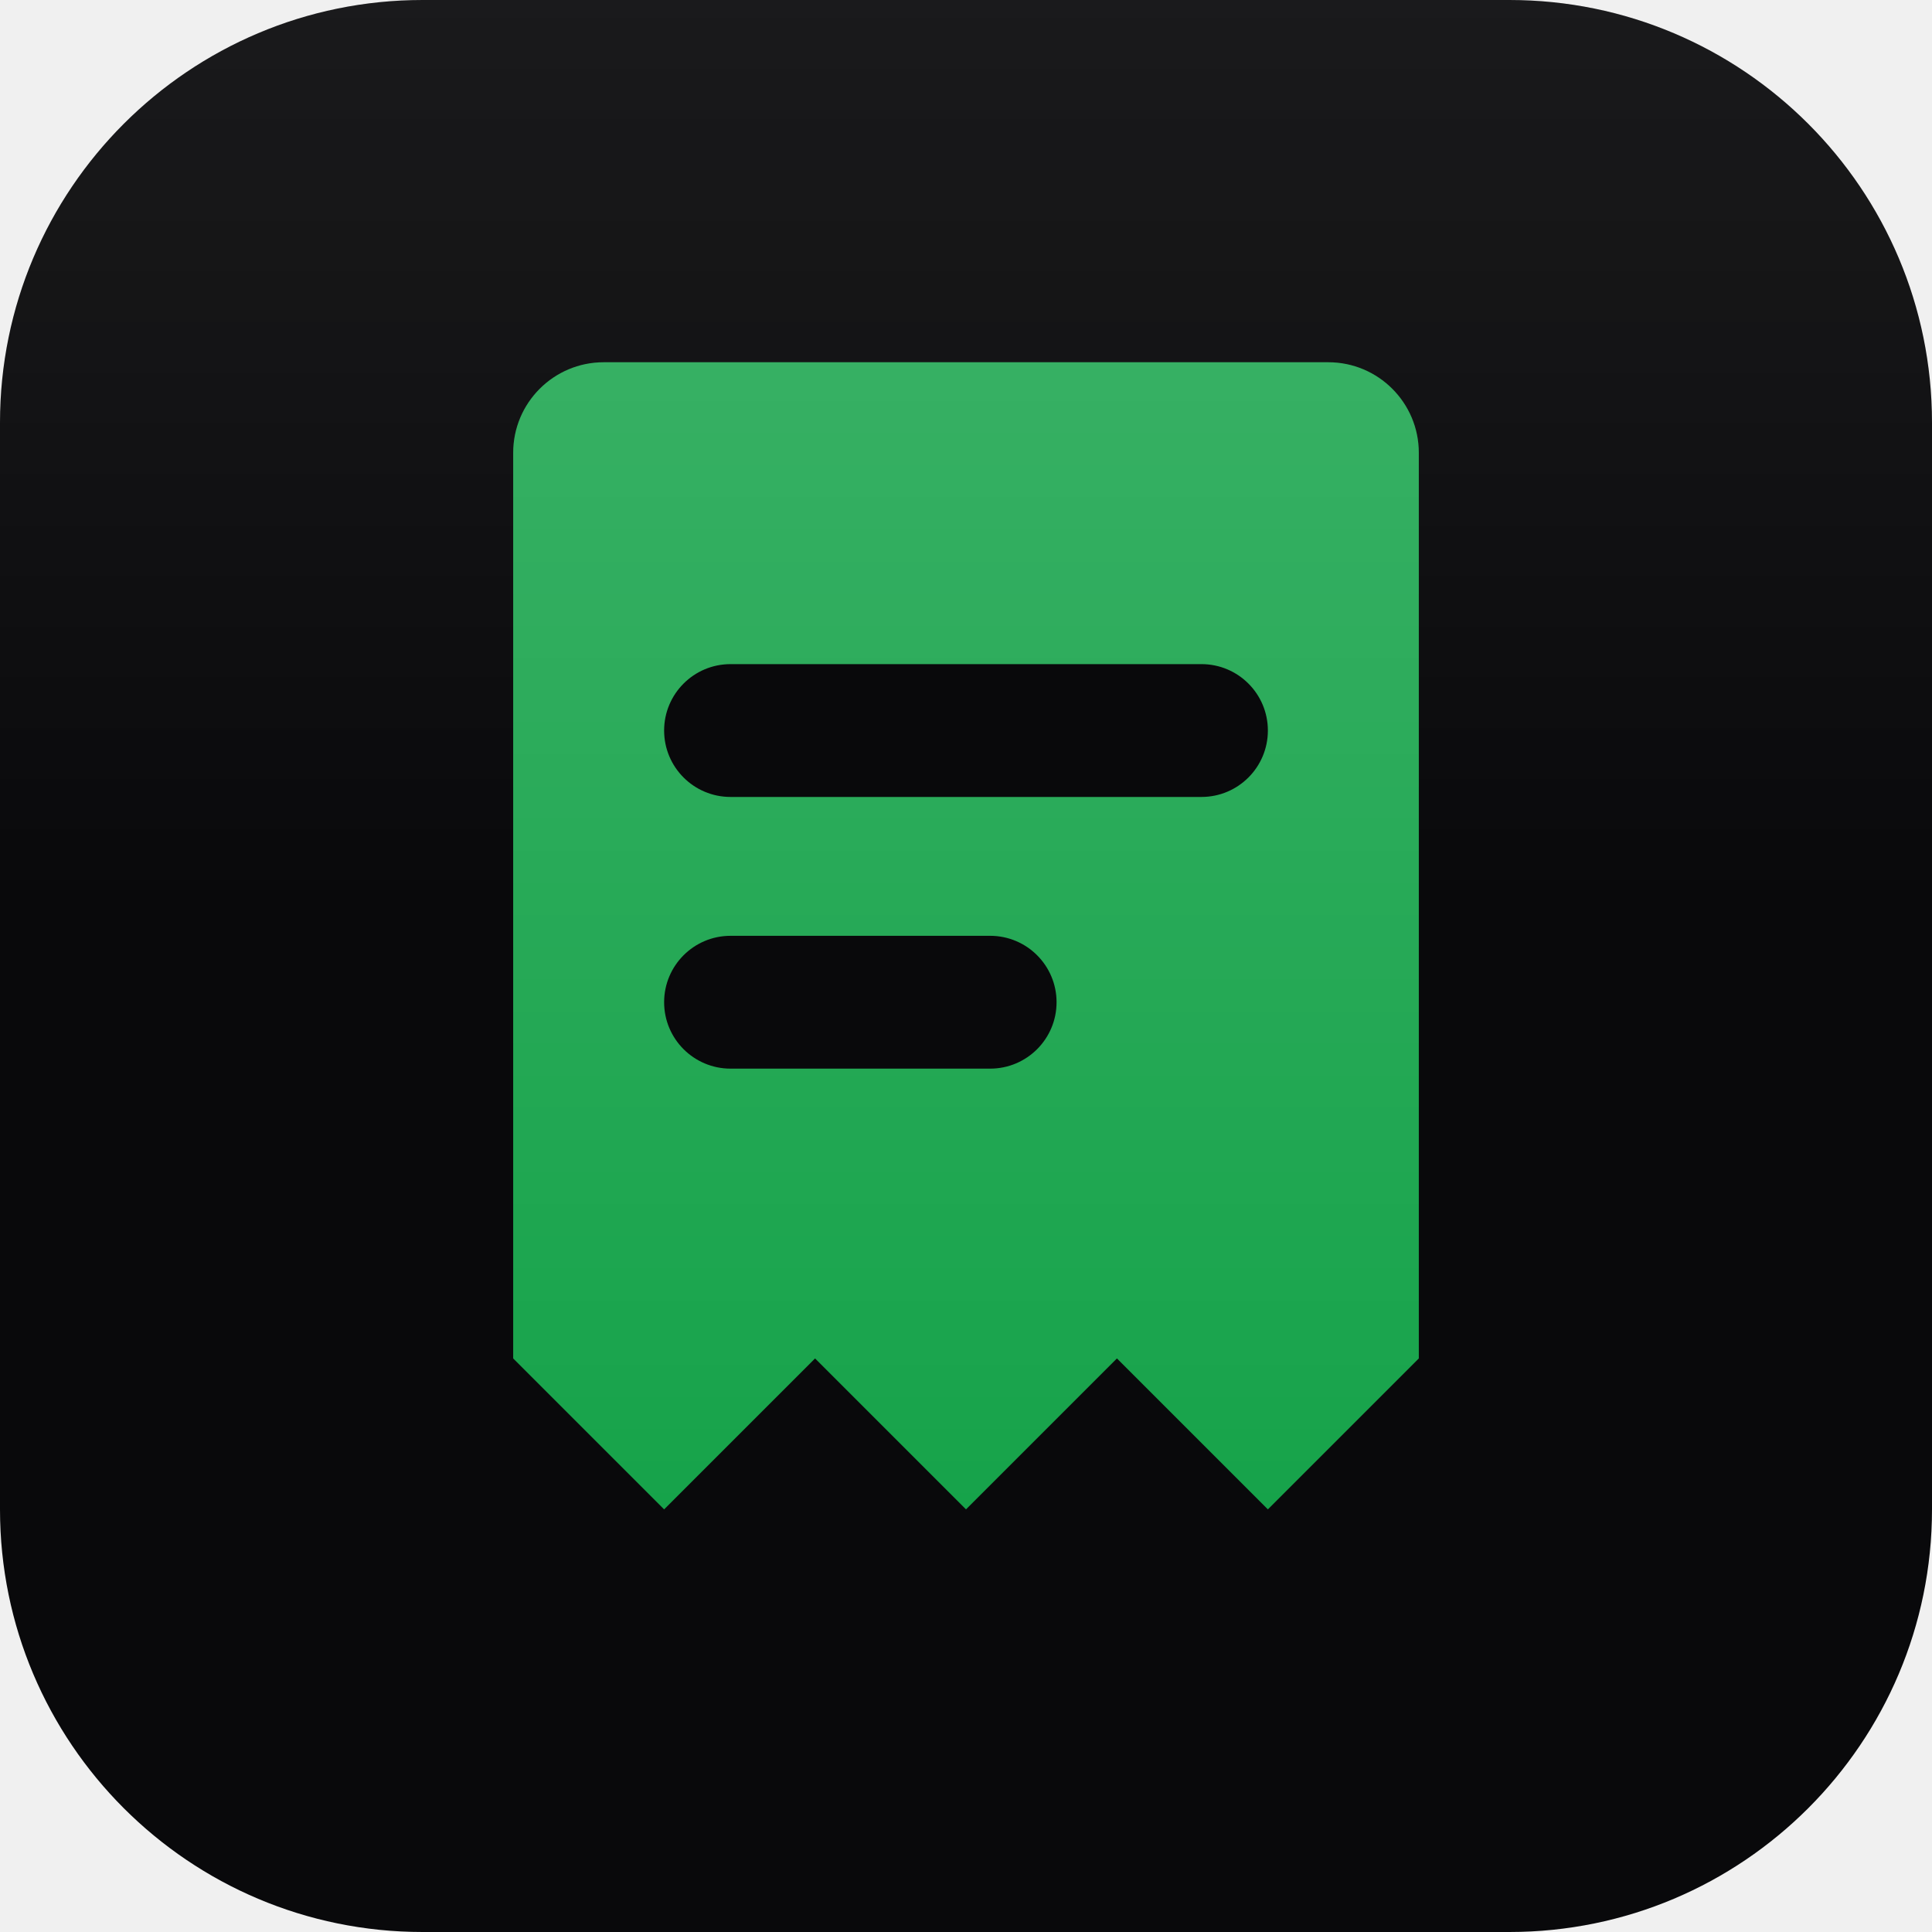
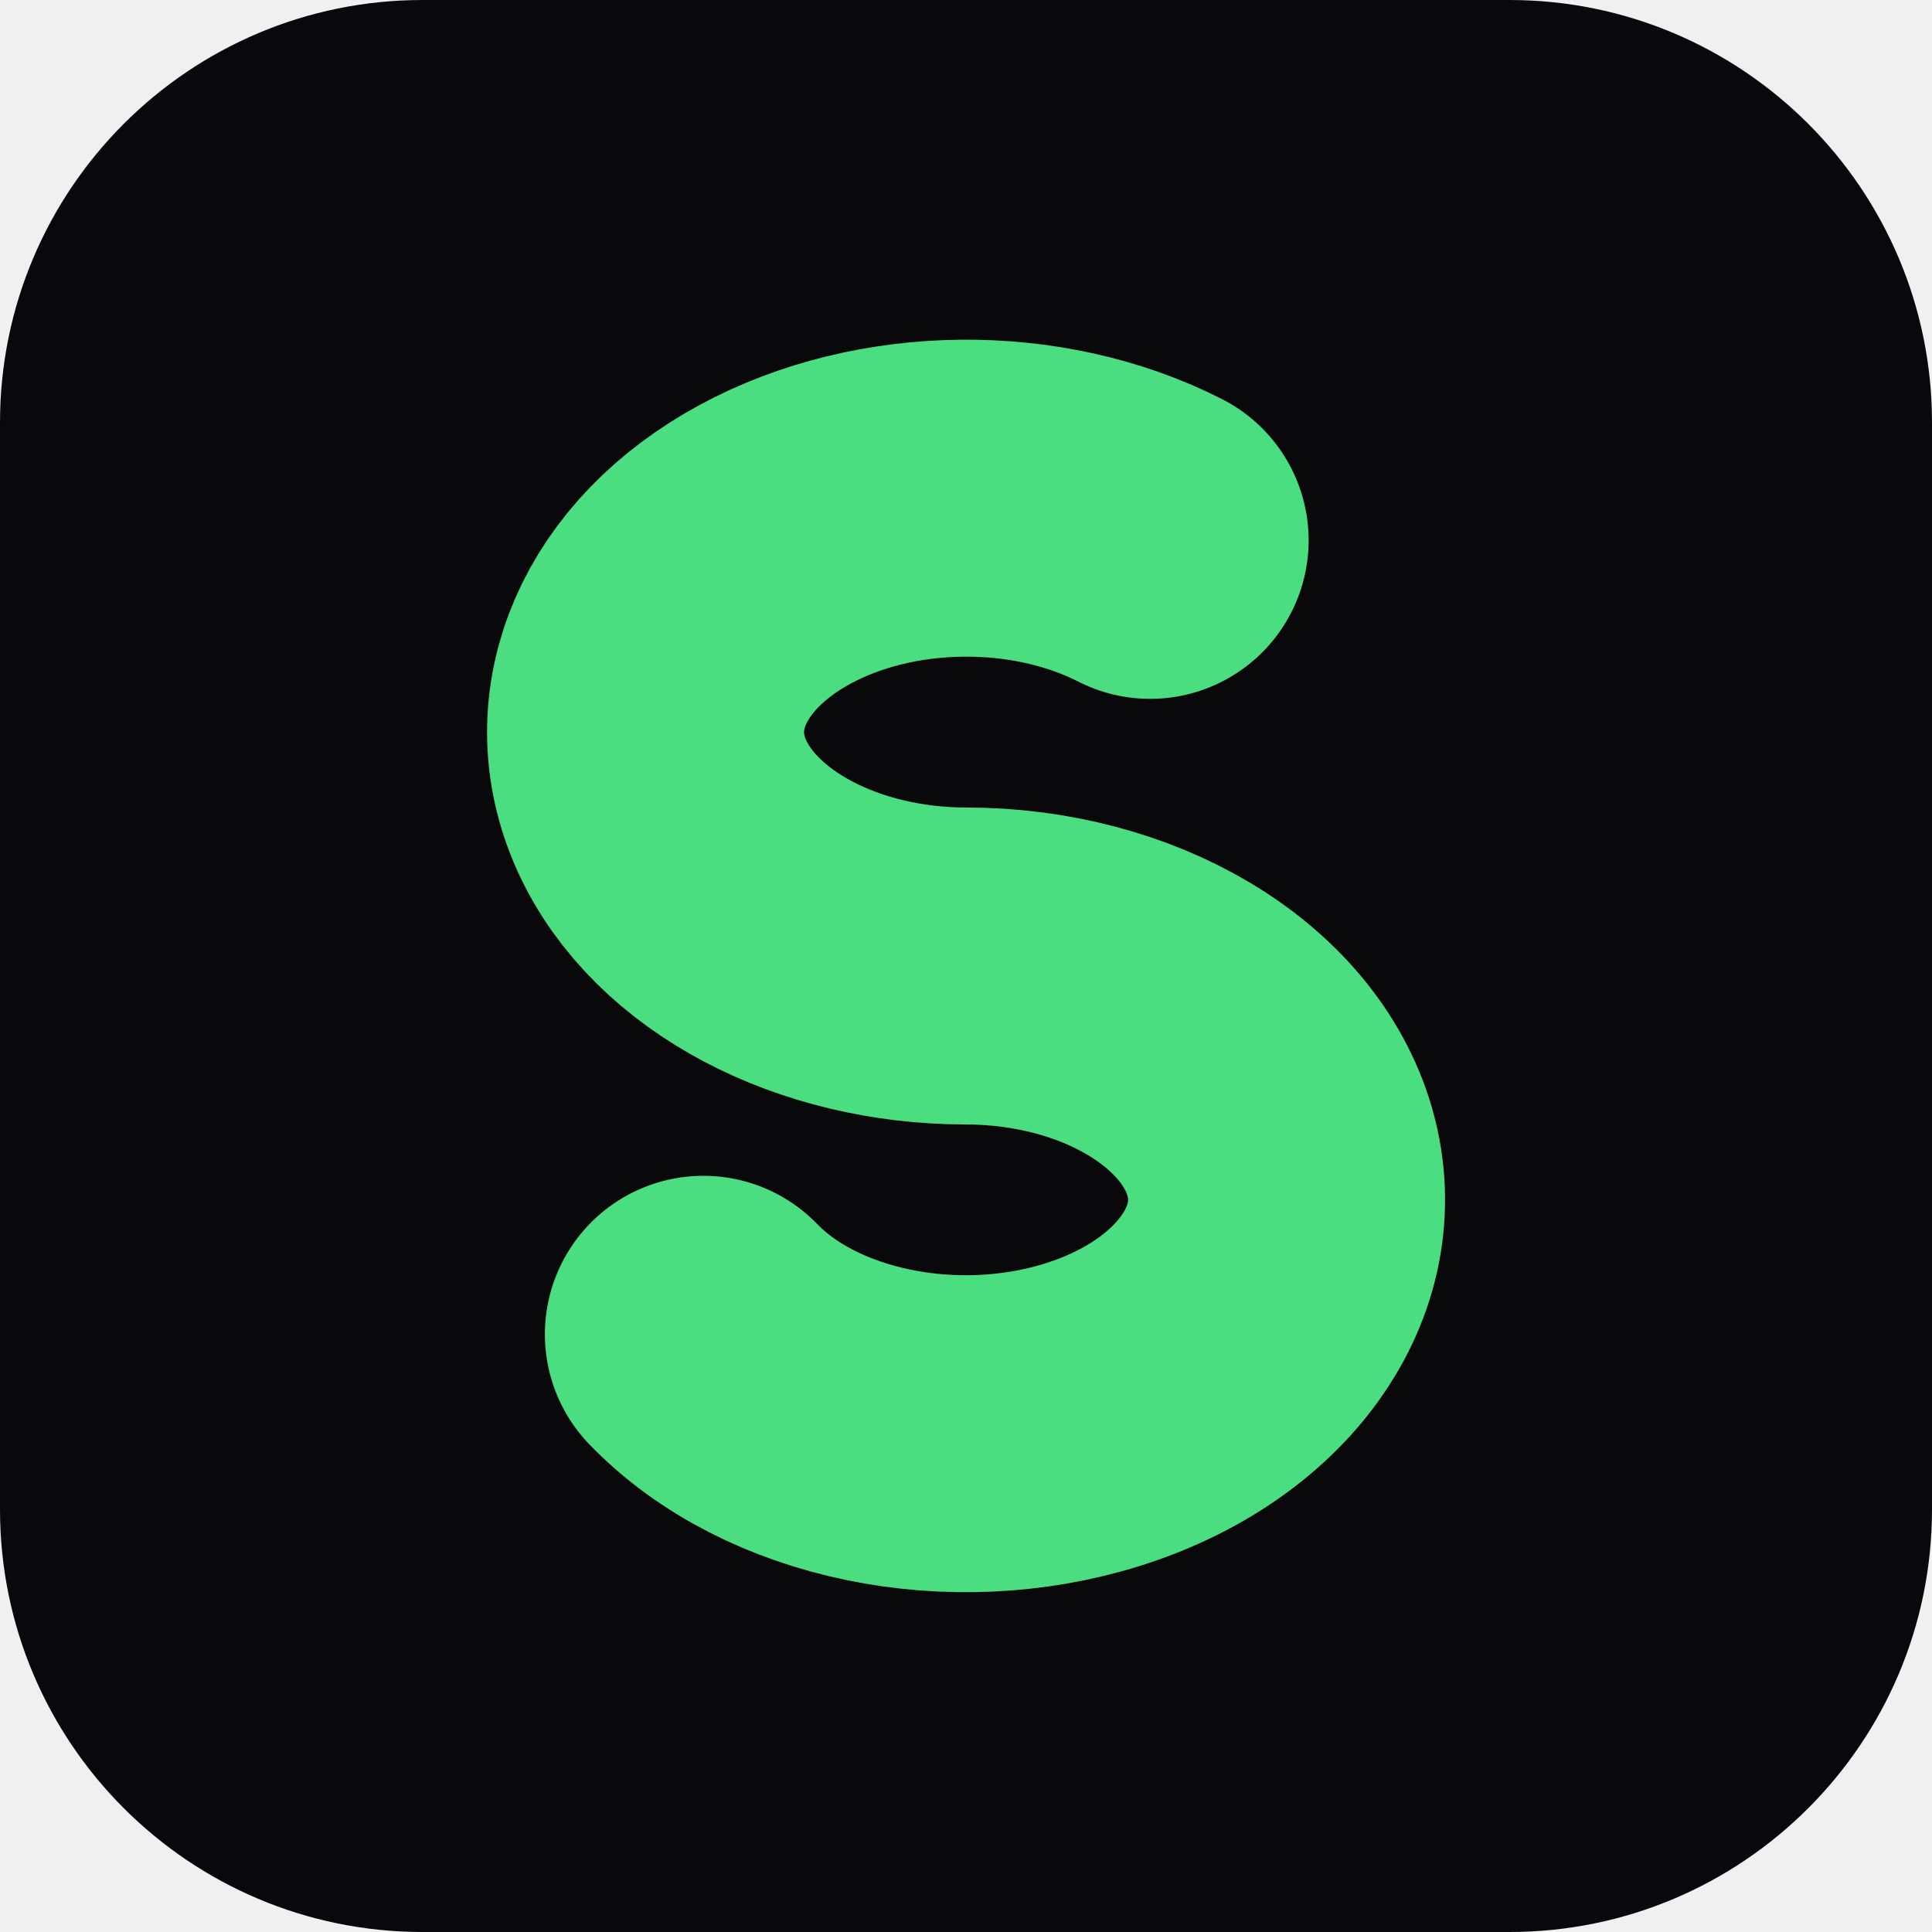
<svg xmlns="http://www.w3.org/2000/svg" width="32" height="32" viewBox="0 0 32 32" fill="none" role="img" aria-label="Spendly">
  <style>
    .field { fill: #09090b }
    .edge  { stroke: none }
-     .paper { fill: #16a34a }
-     .cut   { fill: #09090b }
    @media (prefers-color-scheme: dark) {
-       .field { fill: #000000 }
-       .edge  { stroke: #ffffff; stroke-opacity: .2 }
-       .paper { fill: #4ade80 }
-       .cut   { fill: #000000 }
+       .field { fill: #000 }
+       .edge  { stroke: #fff; stroke-opacity: .2 }
    }
  </style>
-   <defs>
-     <linearGradient id="sheen" x1="16" y1="0" x2="16" y2="15" gradientUnits="userSpaceOnUse">
-       <stop offset="0" stop-color="#fff" stop-opacity=".07" />
-       <stop offset="1" stop-color="#fff" stop-opacity="0" />
-     </linearGradient>
-     <linearGradient id="slip" x1="16" y1="6" x2="16" y2="25" gradientUnits="userSpaceOnUse">
-       <stop offset="0" stop-color="#fff" stop-opacity=".14" />
-       <stop offset="1" stop-color="#fff" stop-opacity="0" />
-     </linearGradient>
-     <clipPath id="slipClip">
-       <path d="M10 6h12a1.5 1.5 0 0 1 1.5 1.5v15l-2.5 2.5-2.5-2.5-2.5 2.5-2.5-2.5-2.5 2.5-2.5-2.5V7.5A1.5 1.5 0 0 1 10 6Z" />
-     </clipPath>
-   </defs>
  <rect class="field" width="32" height="32" rx="7" />
-   <rect width="32" height="32" rx="7" fill="url(#sheen)" />
-   <path class="paper" d="M10 6h12a1.5 1.5 0 0 1 1.5 1.5v15l-2.5 2.5-2.5-2.5-2.5 2.5-2.5-2.5-2.5 2.5-2.5-2.5V7.5A1.5 1.5 0 0 1 10 6Z" />
-   <rect width="32" height="32" fill="url(#slip)" clip-path="url(#slipClip)" />
-   <rect class="cut" x="11" y="11" width="10" height="2.2" rx="1.1" />
-   <rect class="cut" x="11" y="15.5" width="6.5" height="2.2" rx="1.1" />
+   <path d="M19.05 8.95A5.313 3.875 0 0 0 12.83 9.02A5.313 3.875 0 0 0 10.96 13.34A5.313 3.875 0 0 0 16.00 16.00A5.313 3.875 0 0 1 21.20 19.09A5.313 3.875 0 0 1 18.10 23.43A5.313 3.875 0 0 1 11.65 22.10" fill="none" stroke="#4ade80" stroke-width="5.25" stroke-linecap="round" />
  <rect class="edge" x=".5" y=".5" width="31" height="31" rx="6.5" fill="none" />
</svg>
